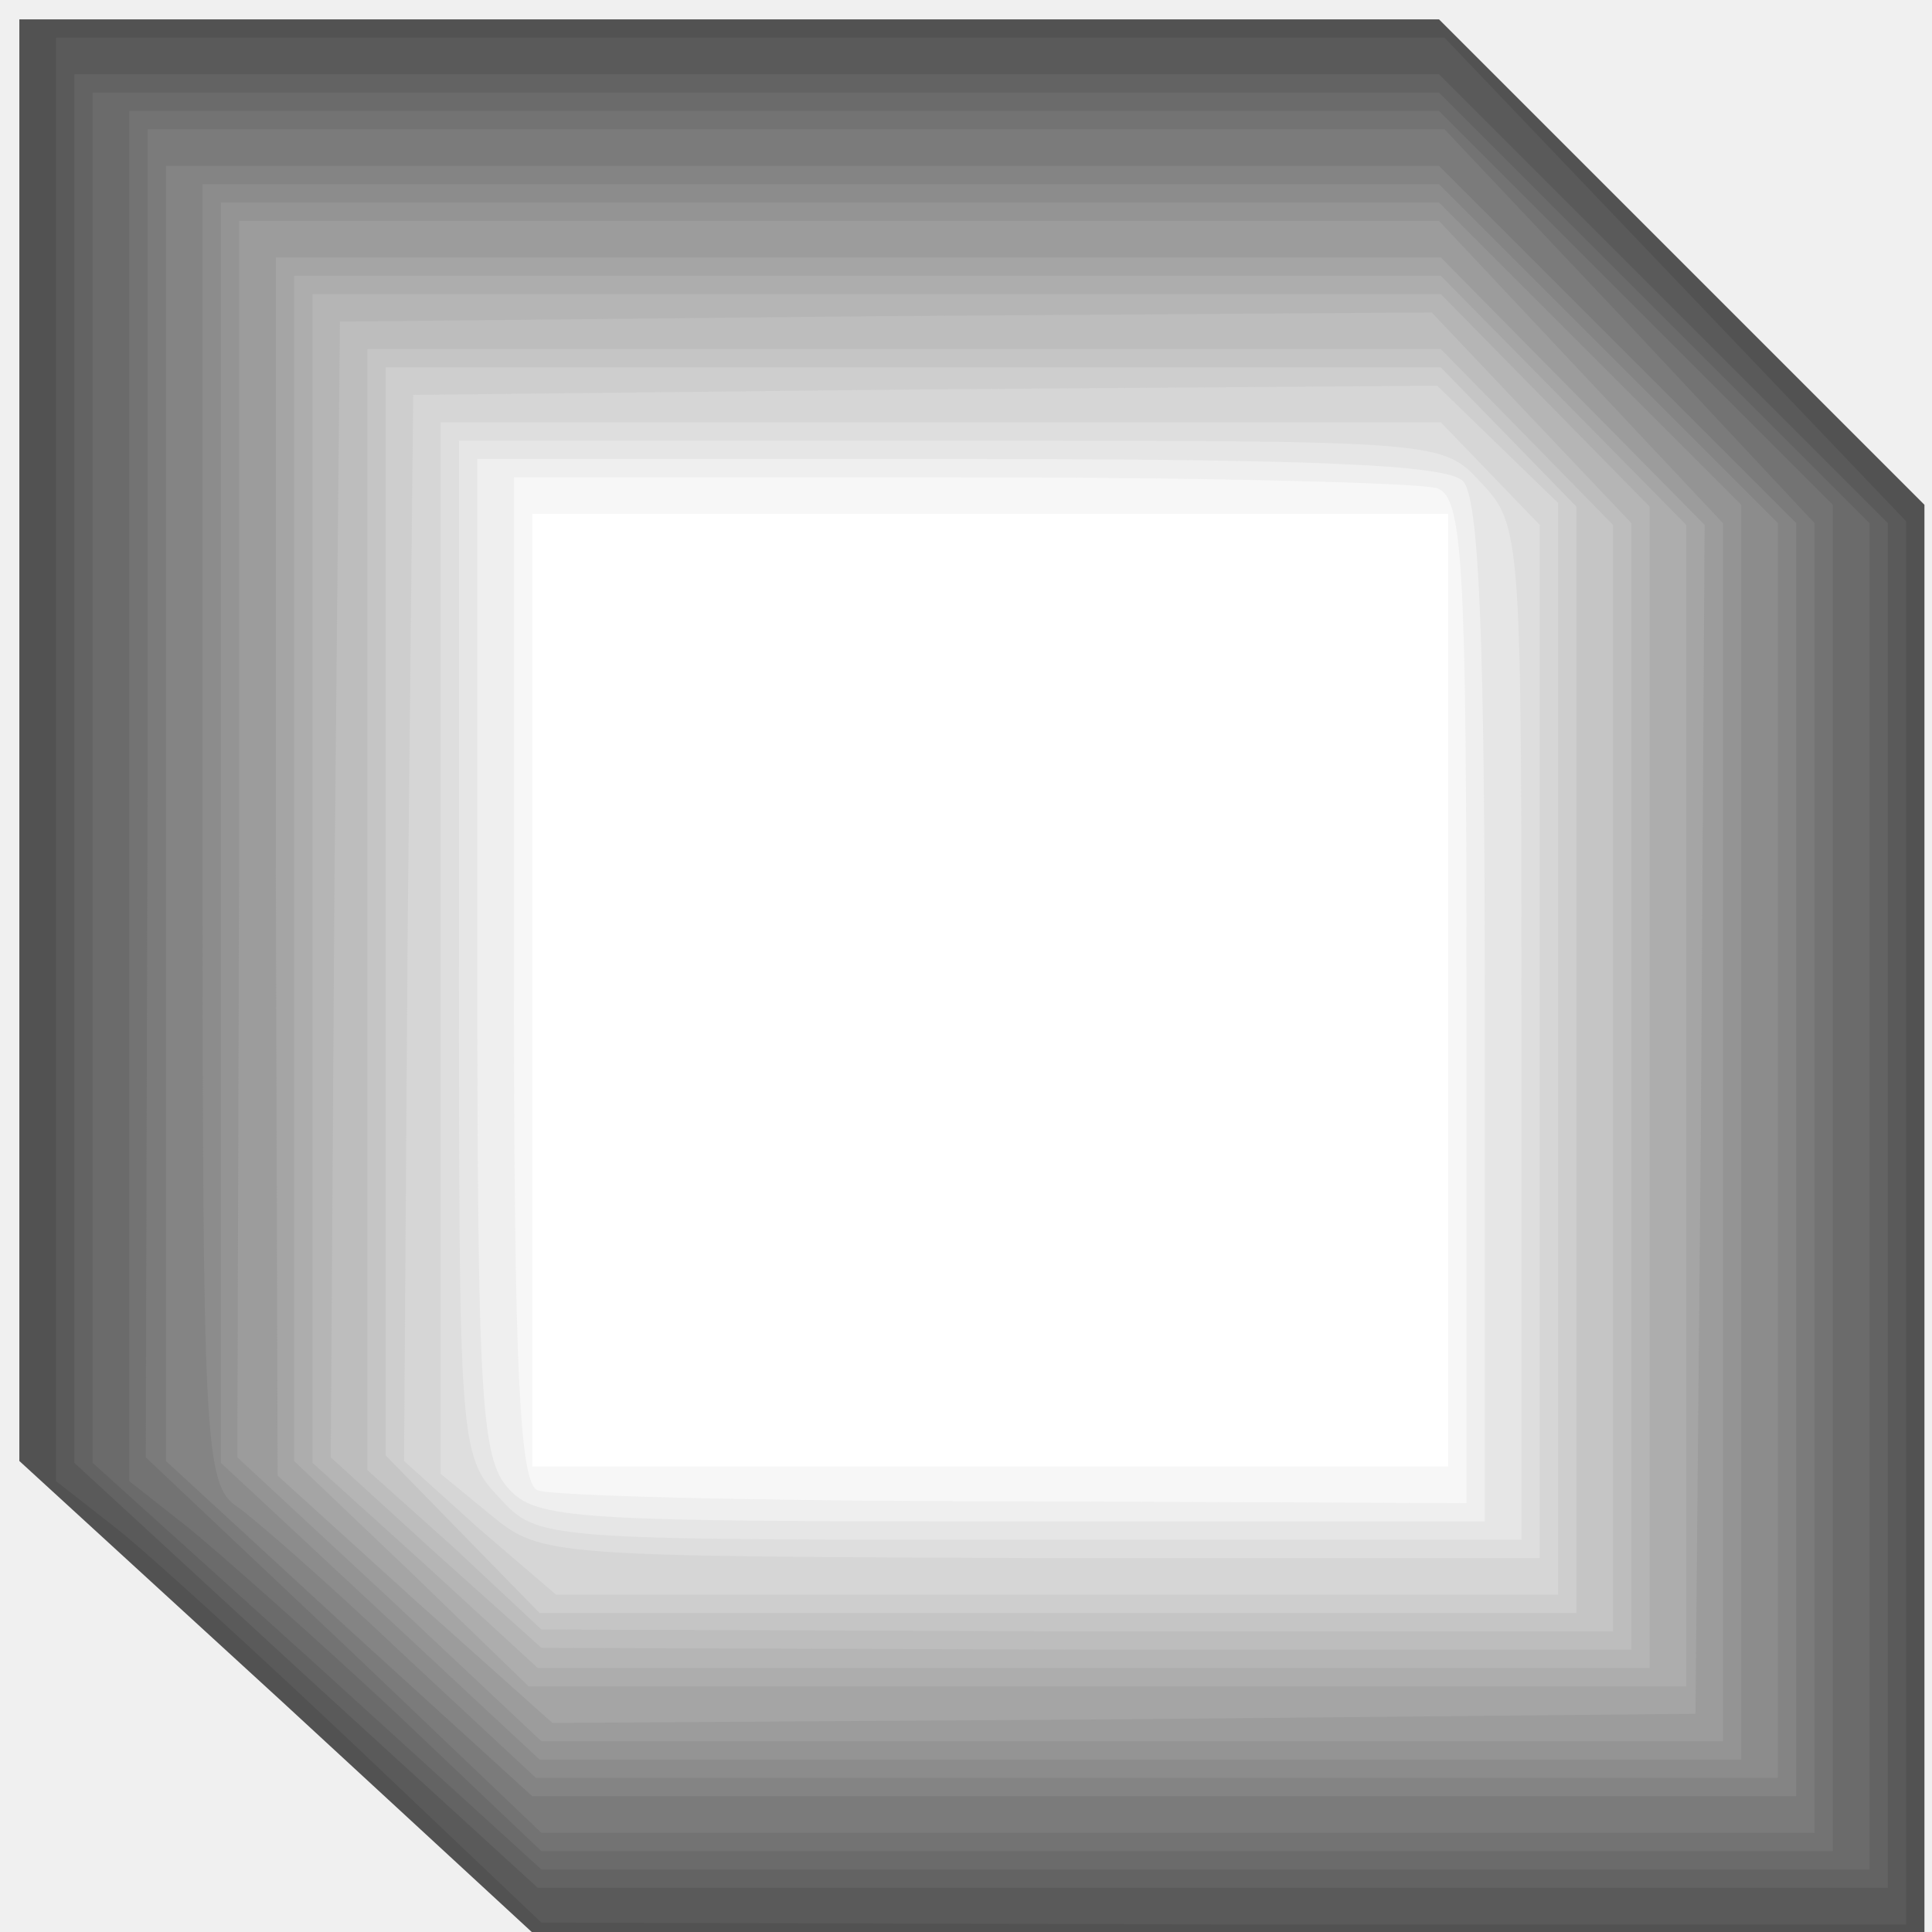
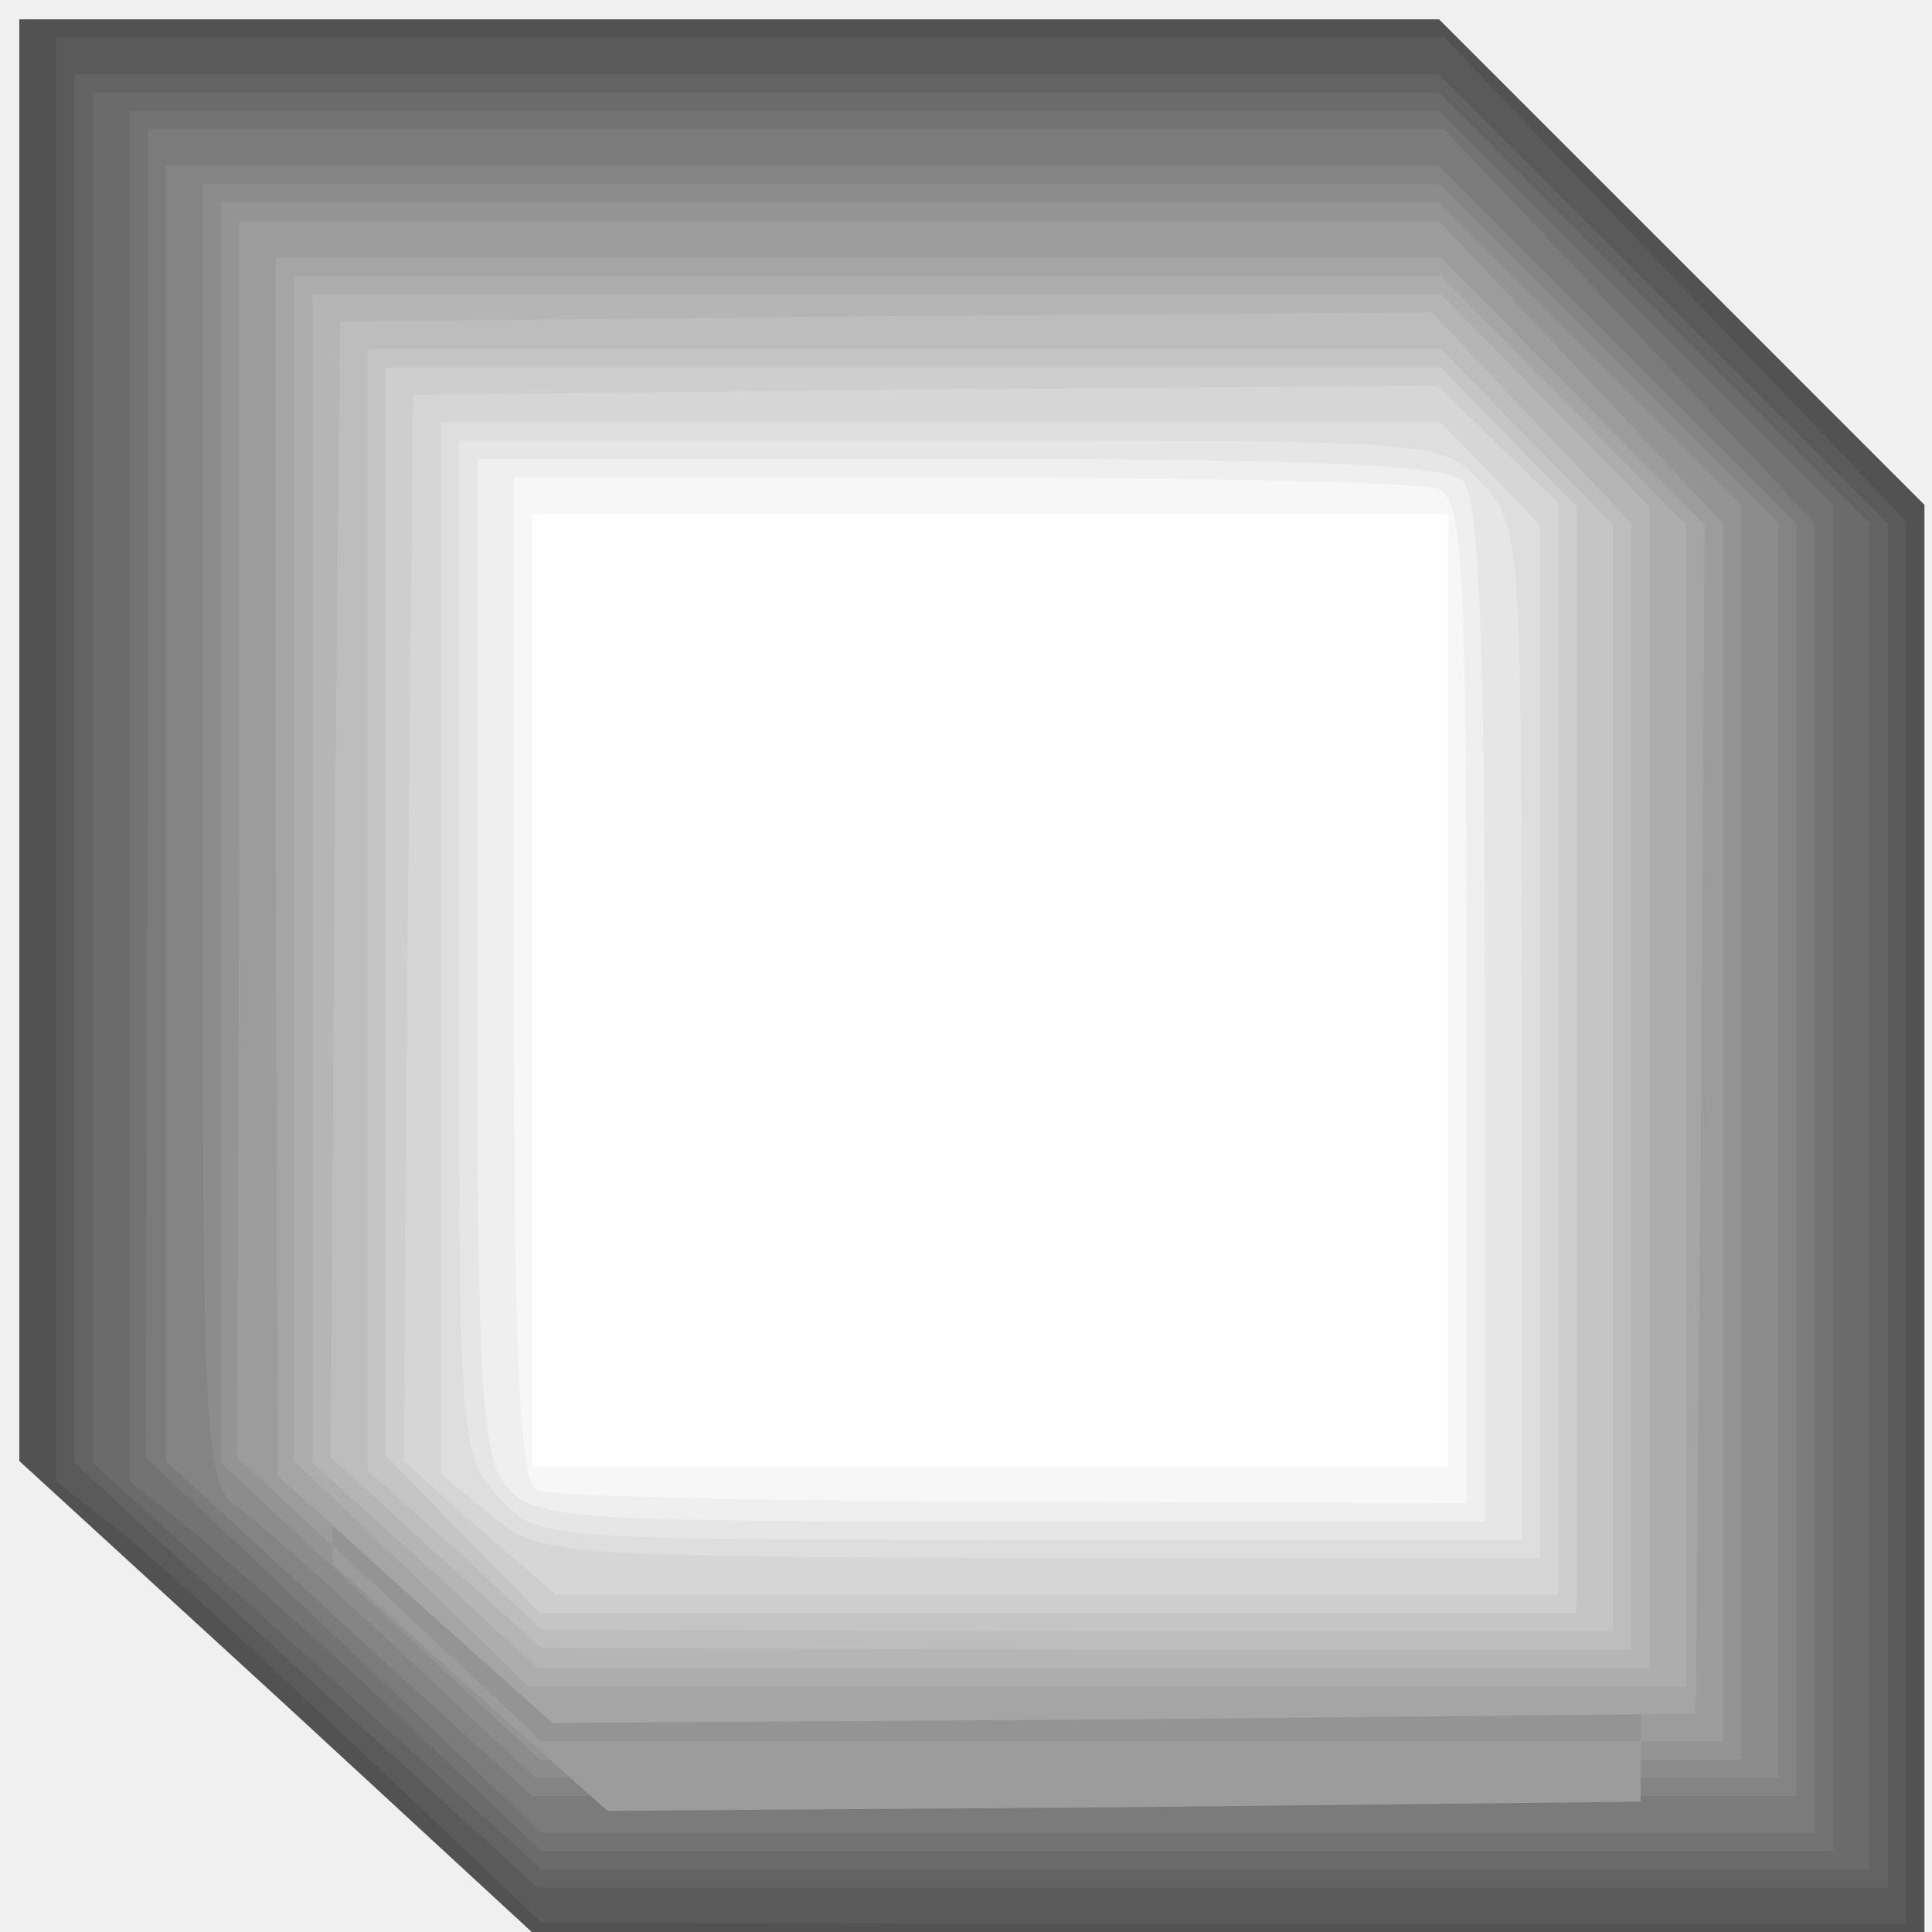
- <svg xmlns="http://www.w3.org/2000/svg" viewBox="0 0 24 24" version="1.1" id="svg1" xml:space="preserve">
-   <defs id="defs1" />
-   <g transform="matrix(0.1333333,0,0,-0.1333333,0,170.6667)" fill="#000000" stroke="none" id="g1" />
-   <g transform="matrix(0.1333333,0,0,-0.1333333,0,170.6667)" fill="#000000" stroke="none" id="g1-7" />
-   <g id="g17">
-     <g id="id0:id0" transform="scale(1.25)">
-       <g transform="matrix(0.04,0,0,-0.04,0,102.4)" fill="#ffffff" stroke="none" id="g1-9" />
+ <svg xmlns="http://www.w3.org/2000/svg" viewBox="0 0 24 24" xml:space="preserve">
+   <g>
+     <g style="fill:#000;fill-opacity:0">
+       <path d="M0 1080c0-186 1-200 18-200 10 0 104 79 210 176 146 134 192 182 192 200v24H0zM1250 1265c0-8 7-15 15-15s15 7 15 15-7 15-15 15-15-7-15-15zM1047 221C944 117 860 25 860 16c0-14 24-16 210-16h210v410h-23c-17 0-74-52-210-189zM0 20C0 7 7 0 20 0s20 7 20 20-7 20-20 20S0 33 0 20z" style="fill:#000;fill-opacity:0" transform="matrix(.02276 0 0 .02276 -2.49 -2.49)" />
    </g>
-     <g id="id1:id1" transform="scale(1.25)">
-       <g transform="matrix(0.04,0,0,-0.04,0,102.4)" fill="#ffffff" stroke="none" id="g2" />
-     </g>
-     <g id="id2:id2" transform="scale(1.25)">
-       <g transform="matrix(0.04,0,0,-0.04,0,102.4)" fill="#ffffff" stroke="none" id="g3" />
-     </g>
-     <g id="id3:id3" transform="scale(1.25)">
-       <g transform="matrix(0.04,0,0,-0.04,0,102.4)" fill="#ffffff" stroke="none" id="g4" />
-     </g>
-     <g id="id4:id4" transform="scale(1.25)">
-       <g transform="matrix(0.04,0,0,-0.04,0,102.4)" fill="#ffffff" stroke="none" id="g5" />
-     </g>
-     <g id="id5:id5" transform="scale(1.25)">
-       <g transform="matrix(0.04,0,0,-0.04,0,102.4)" fill="#ffffff" stroke="none" id="g6" />
-     </g>
-     <g id="id6:id6" transform="scale(1.25)">
-       <g transform="matrix(0.04,0,0,-0.04,0,102.4)" fill="#ffffff" stroke="none" id="g7" />
-     </g>
-     <g id="id7:id7" transform="scale(1.25)">
-       <g transform="matrix(0.04,0,0,-0.04,0,102.4)" fill="#ffffff" stroke="none" id="g8" />
-     </g>
-     <g id="id8:id8" transform="scale(1.25)">
-       <g transform="matrix(0.04,0,0,-0.04,0,102.4)" fill="#ffffff" stroke="none" id="g9" />
-     </g>
-     <g id="id9:id9" transform="scale(1.25)">
-       <g transform="matrix(0.04,0,0,-0.04,0,102.4)" fill="#ffffff" stroke="none" id="g10" />
-     </g>
-     <g id="id10:id10" transform="scale(1.25)">
-       <g transform="matrix(0.04,0,0,-0.04,0,102.4)" fill="#ffffff" stroke="none" id="g11" />
-     </g>
-     <g id="id11:id11" transform="scale(1.25)">
-       <g transform="matrix(0.04,0,0,-0.04,0,102.4)" fill="#ffffff" stroke="none" id="g12" />
-     </g>
-     <g id="id12:id12" transform="scale(1.25)">
-       <g transform="matrix(0.04,0,0,-0.04,0,102.4)" fill="#ffffff" stroke="none" id="g13" />
-     </g>
-     <g id="id13:id13" transform="scale(1.25)">
-       <g transform="matrix(0.04,0,0,-0.04,0,102.4)" fill="#ffffff" stroke="none" id="g14" />
-     </g>
-     <g id="id14:id14" transform="scale(1.25)">
-       <g transform="matrix(0.04,0,0,-0.04,0,102.4)" fill="#ffffff" stroke="none" id="g15" />
-     </g>
-     <g id="id15:id15" transform="scale(1.25)">
-       <g transform="matrix(0.04,0,0,-0.04,0,102.4)" fill="#ffffff" stroke="none" id="g16" />
-     </g>
-   </g>
-   <g id="g33" transform="matrix(0.02275544,0,0,0.02275544,-2.490234,-2.490234)">
-     <g id="l15uuuuVjmmUVQ2VFVevKoC" fill="rgb(0,0,0)" style="fill:#000000;fill-opacity:0">
-       <g style="fill:#000000;fill-opacity:0" id="g1-97">
-         <path id="p1Eac4v5Iy" d="M 0,1080 C 0,894 1,880 18,880 c 10,0 104,79 210,176 146,134 192,182 192,200 v 24 H 210 0 Z" style="fill:#000000;fill-opacity:0" />
-         <path id="p1pypkyWm" d="m 1250,1265 c 0,-8 7,-15 15,-15 8,0 15,7 15,15 0,8 -7,15 -15,15 -8,0 -15,-7 -15,-15 z" style="fill:#000000;fill-opacity:0" />
-         <path id="p173Ldq0M2" d="M 1047,221 C 944,117 860,25 860,16 860,2 884,0 1070,0 h 210 v 205 205 h -23 c -17,0 -74,-52 -210,-189 z" style="fill:#000000;fill-opacity:0" />
-         <path id="pUUwf3MZv" d="M 0,20 C 0,7 7,0 20,0 33,0 40,7 40,20 40,33 33,40 20,40 7,40 0,33 0,20 Z" style="fill:#000000;fill-opacity:0" />
-       </g>
-     </g>
-     <g id="la9VJBJeYujhlAyGq02yes" fill="rgb(16,16,16)" style="fill:#101010;fill-opacity:0">
-       <g style="fill:#101010;fill-opacity:0" id="g3-9">
-         <path id="pl8OKdYNX" d="M 211,1084 20,908 V 464 20 h 438 437 l 183,183 182,182 v 438 437 H 831 402 Z M 1220,823 1219,425 1042,242 865,59 463,60 H 60 v 409 409 l 188,171 187,171 h 393 392 z" style="fill:#101010;fill-opacity:0" />
-       </g>
-     </g>
-     <g id="l30v87sOmcUsfGUAZl4QDUG" fill="rgb(25,25,25)" style="fill:#191919;fill-opacity:0">
-       <g style="fill:#191919;fill-opacity:0" id="g4-2">
-         <path id="pLdSfbY3T" d="M 218,1079 30,908 V 469 30 h 433 l 432,-1 177,183 177,183 1,428 v 427 H 828 405 Z M 1210,819 V 428 L 1038,249 865,70 470,73 75,75 l -3,400 -2,400 182,167 183,168 h 388 387 z" style="fill:#191919;fill-opacity:0" />
-       </g>
-     </g>
-     <g id="l69pbUKkiervWrmPT2TCAGP" fill="rgb(33,33,33)" style="fill:#212121;fill-opacity:0">
-       <g style="fill:#212121;fill-opacity:0" id="g5-3">
-         <path id="p7uG8FHm7" d="M 222,1072 40,905 42,475 45,45 l 425,-2 425,-3 173,179 172,179 v 421 421 H 823 405 Z M 1198,810 1200,425 1033,258 865,90 H 478 90 l 1,398 1,397 171,157 172,158 380,-3 380,-2 z" style="fill:#212121;fill-opacity:0" />
-       </g>
-     </g>
-     <g id="l6u8nZzmrKpZiOLlPI4Zi48" fill="#525252">
-       <g id="g11-5">
-         <path id="pcJ0sLpYi" d="M 263,1038 120,907 V 514 120 h 387 388 l 132,132 133,133 v 392 393 H 783 l -378,-1 z M 1120,777 V 424 L 994,292 868,160 H 519 170 v 364 364 l 33,25 c 17,14 77,69 132,121 l 100,95 343,1 h 342 z" />
-       </g>
-     </g>
-     <g id="l12bVQvvYvcOwRXLPkBEwqQ" fill="#5a5a5a">
-       <g id="g12-1">
-         <path id="p1KVnkRBY" d="M 305,1064 C 250,1012 190,957 172,943 L 140,918 V 524 130 h 379 379 l 126,132 126,132 v 383 383 H 778 l -373,-1 z M 1110,768 V 425 L 988,303 865,180 H 523 180 v 349 349 l 126,116 127,116 h 338 339 z" />
-       </g>
-     </g>
-     <g id="l2dCtLZwpHSunVgnsctMYuK" fill="#636363">
-       <g id="g13-2">
-         <path id="pQVWEarDe" d="M 276,1024 150,908 V 529 150 h 373 372 l 123,123 122,122 v 373 372 H 771 403 Z M 1100,763 V 425 L 983,308 865,190 H 528 190 v 344 344 l 123,111 122,111 h 333 332 z" />
-       </g>
-     </g>
-     <g id="l395NWHC4GeStC7wXvdTdzo" fill="#6b6b6b">
-       <g id="g14-9">
-         <path id="pnyhJKlsp" d="M 283,1019 160,908 V 534 160 h 368 367 l 118,118 117,117 v 368 367 H 768 405 Z M 1080,753 V 415 L 973,308 865,200 H 538 210 v 344 344 l 33,26 c 17,14 68,59 112,100 l 80,76 h 323 322 z" />
-       </g>
-     </g>
-     <g id="l3Bi8AOkBhhVicCLpvDOWmv" fill="#737373">
-       <g id="g15-6">
-         <path id="pkcF7n05b" d="M 325,1044 C 281,1003 230,958 213,944 L 180,918 V 544 170 h 358 357 l 108,108 107,107 v 368 367 H 758 405 Z M 1070,753 V 425 L 969,317 868,210 H 544 220 v 333 l -1,332 108,102 108,103 h 318 317 z" />
-       </g>
-     </g>
-     <g id="l6x6J2bzKQaCoEvLNVUKjqY" fill="#7b7b7b">
-       <g id="g16-3">
-         <path id="psZ7TfcOu" d="M 297,1007 189,905 190,543 V 180 h 354 354 l 101,107 101,108 v 358 357 H 753 405 Z M 1060,743 V 425 L 963,328 865,230 H 548 230 v 324 323 l 100,92 100,91 h 315 315 z" />
-       </g>
-     </g>
-     <g id="l1RdRJoT40wKxCtdeuHdoQC" fill="#848484">
-       <g id="g17-4">
-         <path id="pkLJic5Cu" d="M 300,999 200,907 V 554 200 h 348 347 l 98,98 97,97 v 348 347 H 745 400 Z M 1050,738 V 425 L 958,333 865,240 H 558 250 v 324 c 0,305 1,326 19,338 10,7 51,43 91,81 l 72,67 h 309 309 z" />
-       </g>
-     </g>
-     <g id="l17EPt3ExRYIEouD3bgInfW" fill="#8c8c8c">
-       <g id="g18">
-         <path id="pZpYQDJxm" d="M 330,1013 C 290,975 249,939 239,932 221,920 220,898 220,564 V 210 h 338 337 l 93,93 92,92 v 343 342 H 741 402 Z M 1030,728 V 415 L 948,333 865,250 H 563 260 v 314 314 l 87,81 87,81 h 298 298 z" />
-       </g>
-     </g>
-     <g id="l1ICbCXvFOJXA5nnEm5j5sW" fill="#949494">
-       <g id="g19">
-         <path id="pE7T2Vhje" d="M 317,989 230,908 V 564 220 h 333 332 l 83,83 82,82 v 343 342 H 732 404 Z M 1020,728 V 425 L 942,342 865,260 H 567 270 v 308 l -1,307 83,77 83,78 h 293 292 z" />
-       </g>
-     </g>
-     <g id="l8oYnJ0Z1x55N15E2Aim2K" fill="#9c9c9c">
-       <g id="g20">
-         <path id="pZMMajdQ8" d="m 322,982 -83,-77 1,-337 V 230 h 327 328 l 77,82 78,83 v 333 332 H 728 405 Z m 686,-262 2,-294 -72,-73 -72,-73 H 578 290 v 303 l 1,302 75,68 75,67 282,-2 282,-3 z" />
-       </g>
-     </g>
-     <g id="l19B6noFeHZuGDCxbP3YaO3" fill="#a5a5a5">
-       <g id="g21">
-         <path id="pdqAhS33a" d="M 336,983 261,915 260,583 V 250 h 318 318 l 72,73 72,73 -2,324 -3,325 -312,3 -312,2 z M 1000,713 V 426 L 933,358 866,290 H 583 300 v 293 294 l 64,61 64,62 h 286 286 z" />
-       </g>
-     </g>
-     <g id="l7WdHMpAjOoybaQGUU5X6Rb" fill="#adadad">
-       <g id="g22">
-         <path id="p5L8N4nkj" d="M 334,968 270,907 V 583 260 h 313 313 l 67,68 67,68 v 317 317 H 714 398 Z M 980,703 V 416 L 923,358 866,300 H 588 310 v 289 289 l 62,56 61,56 h 274 273 z" />
-       </g>
-     </g>
-     <g id="l69LaNxYKVsdpGAqQwyuLVP" fill="#b5b5b5">
-       <g id="g23">
-         <path id="pUA13N2Ou" d="M 342,964 280,908 V 589 270 h 308 308 l 57,58 57,58 v 317 317 H 707 403 Z M 970,703 V 425 l -55,-58 -54,-57 -268,2 -268,3 -3,280 -2,280 57,52 58,52 268,1 h 267 z" />
-       </g>
-     </g>
-     <g id="l7h4n9fgD4IESKXBb67w74a" fill="#bdbdbd">
-       <g id="g24">
-         <path id="p67honi44" d="m 347,957 -57,-52 2,-310 3,-310 298,-3 298,-2 54,57 55,58 v 308 307 H 703 l -298,-1 z M 960,698 V 426 L 913,378 866,330 H 603 340 v 276 276 l 48,43 47,44 263,1 h 262 z" />
-       </g>
-     </g>
-     <g id="l26fvBcbFyaLCmAPqtrOokf" fill="#c5c5c5">
-       <g id="g25">
-         <path id="pqlvWYXR5" d="M 358,955 310,912 V 606 300 h 293 293 l 47,48 47,48 v 302 302 H 698 L 405,999 Z M 940,688 V 416 L 903,378 866,340 H 608 350 v 267 267 l 42,43 42,43 h 253 253 z" />
-       </g>
-     </g>
-     <g id="l1eXYQCtXRFolnFhNrSk13F" fill="#cecece">
-       <g id="g26">
-         <path id="p6X3q3Iqt" d="M 362,947 320,904 V 607 310 h 288 288 l 37,38 37,38 V 688 990 H 687 404 Z M 930,682 V 414 l -33,-32 -33,-32 -250,2 -249,3 -3,261 -2,261 41,37 42,36 h 243 244 z" />
-       </g>
-     </g>
-     <g id="l1q4GgrlP9oruvgHolYpVEF" fill="#d6d6d6">
-       <g id="g27">
-         <path id="ppkuaLjs5" d="m 371,944 -41,-37 2,-291 3,-291 279,-3 280,-2 33,32 33,32 V 682 980 H 686 413 Z M 920,678 V 426 L 893,398 866,370 H 623 380 v 257 257 l 28,23 c 26,22 33,22 270,23 h 242 z" />
-       </g>
-     </g>
-     <g id="l1izHXqarqgPlXZ8EAabWTC" fill="#dedede">
-       <g id="g28">
-         <path id="p81TTAxjv" d="M 378,937 350,914 V 627 340 h 273 273 l 27,28 27,28 V 678 960 H 678 C 410,959 405,959 378,937 Z M 910,673 C 910,433 909,426 888,403 867,380 864,380 628,380 H 390 v 247 c 0,240 1,247 22,270 21,23 24,23 260,23 h 238 z" />
-       </g>
-     </g>
-     <g id="l6oDMmJjuOTtkKCFUIlvdtr" fill="#e6e6e6">
-       <g id="g29">
-         <path id="ptYKu9AGU" d="M 382,927 C 360,904 360,897 360,627 V 350 h 268 c 268,0 269,0 290,23 22,23 22,30 22,300 V 950 H 672 c -268,0 -269,0 -290,-23 z M 890,662 c 0,-180 -3,-251 -12,-260 -9,-9 -77,-12 -245,-12 H 400 v 242 c 0,211 2,244 17,260 15,16 36,18 245,18 h 228 z" />
-       </g>
-     </g>
-     <g id="lRK12FLtV223hwrLGSgmLD" fill="#efefef">
-       <g id="g30">
-         <path id="pj1ULnXrA" d="M 387,922 C 372,906 370,871 370,632 V 360 h 263 c 191,0 266,3 275,12 9,9 12,87 12,290 V 940 H 662 C 424,940 402,939 387,922 Z M 880,656 c 0,-213 -2,-245 -16,-250 -9,-3 -112,-6 -230,-6 H 420 v 244 c 0,186 3,246 13,249 6,3 110,6 230,6 l 217,1 z" />
-       </g>
-     </g>
-     <g id="l6lYmwyFM9lQzyF5giXEuRT" fill="#f7f7f7">
-       <g id="g31">
-         <path id="p1DW92WcCW" d="M 403,923 C 393,920 390,854 390,644 V 370 h 244 c 134,0 251,3 260,6 14,5 16,40 16,280 v 274 l -247,-1 c -137,0 -254,-3 -260,-6 z M 870,650 V 420 H 650 430 v 230 230 h 220 220 z" />
-       </g>
-     </g>
-     <g id="l1hn2oVw78pBJgl5bwbnL0o" fill="#ffffff">
-       <g id="g32">
-         <path id="pI0NS1NQt" d="M 400,650 V 390 H 650 900 V 650 910 H 650 400 Z" />
-       </g>
-     </g>
+     <path d="M211 1084 20 908V20h875l183 183 182 182v875H402zm1009-261-1-398-177-183L865 59l-402 1H60v818l188 171 187 171h785z" style="fill:#101010;fill-opacity:0" transform="matrix(.02276 0 0 .02276 -2.49 -2.49)" fill="#101010" />
+     <path d="M218 1079 30 908V30h433l432-1 177 183 177 183 1 428v427H405zm992-260V428l-172-179L865 70l-395 3-395 2-3 400-2 400 182 167 183 168h775z" style="fill:#191919;fill-opacity:0" transform="matrix(.02276 0 0 .02276 -2.49 -2.49)" fill="#191919" />
+     <path d="M222 1072 40 905l2-430 3-430 425-2 425-3 173 179 172 179v842H405zm976-262 2-385-167-167L865 90H90l1 398 1 397 171 157 172 158 380-3 380-2z" style="fill:#212121;fill-opacity:0" transform="matrix(.02276 0 0 .02276 -2.49 -2.49)" fill="#212121" />
+     <path d="M3.494 21.13.24 18.149V.24H17.876l3.004 3.004 3.026 3.027v17.863h-8.579l-8.601-.023zm19.502-5.94V7.159l-2.867-3.004-2.868-3.003H1.378v16.566l.751.568c.387.32 1.752 1.57 3.004 2.754L7.408 23.2l7.805.022h7.783z" fill="#525252" />
+     <path d="M4.45 21.722c-1.251-1.184-2.617-2.435-3.026-2.754L.696 18.4V.468h17.248l2.867 3.004 2.868 3.003V23.906h-8.466l-8.487-.023zm18.318-6.736V7.18l-2.776-2.776-2.799-2.8H1.606V17.49l2.867 2.64 2.89 2.64H22.768z" fill="#5a5a5a" />
+     <path d="m3.79 20.811-2.867-2.64V.924h16.953l2.799 2.799 2.776 2.776v16.953H6.68zm18.75-5.939V7.181l-2.662-2.663-2.685-2.685H1.833V17.49l2.8 2.526 2.775 2.526h15.133z" fill="#636363" />
+     <path d="m3.95 20.698-2.8-2.526V1.15h16.725l2.686 2.685 2.662 2.662v16.725H6.726zm18.136-6.053V6.953L19.65 4.518l-2.458-2.457H2.288v15.656l.751.591a76.38 76.38 0 0 1 2.549 2.276l1.82 1.73h14.678z" fill="#6b6b6b" />
+     <path d="M4.905 21.266a76.38 76.38 0 0 0-2.548-2.275l-.751-.592V1.38H17.876l2.457 2.457 2.435 2.435v16.724H6.726zm16.953-6.621V7.18L19.56 4.723 17.26 2.288H2.516v7.578l-.023 7.555 2.458 2.32 2.457 2.345h14.45z" fill="#737373" />
+     <path d="m4.268 20.424-2.457-2.32.022-8.238v-8.26H17.944l2.298 2.435 2.299 2.457v16.27H6.725zm17.363-6.007V7.181l-2.208-2.207-2.23-2.23H2.744v14.722l2.275 2.094 2.276 2.07H21.63z" fill="#7b7b7b" />
+     <path d="M4.336 20.242 2.061 18.15V2.06h15.815l2.23 2.23 2.207 2.207v15.815H6.612zm17.067-5.939V7.181l-2.094-2.094-2.116-2.116H3.2v7.373c0 6.94.022 7.418.432 7.691.228.16 1.16.979 2.07 1.843l1.64 1.525H21.402z" fill="#848484" />
+     <path d="M5.02 20.561c-.911-.865-1.844-1.684-2.072-1.843-.41-.273-.432-.774-.432-8.374V2.288h15.36l2.116 2.117 2.094 2.093V22.086H6.657zm15.928-6.485V6.953l-1.866-1.866L17.193 3.2H3.426v14.29l1.98 1.843 1.98 1.843H20.948z" fill="#8c8c8c" />
+     <path d="m4.723 20.015-1.98-1.843V2.516h15.133l1.889 1.889L21.63 6.27v15.587H6.703zm15.997-5.94V7.182l-1.775-1.889-1.752-1.866H3.653v7.009l-.022 6.986 1.889 1.752 1.888 1.775H20.72z" fill="#949494" />
+     <path d="m4.837 19.856-1.889-1.753.023-7.668V2.744H17.876l1.752 1.865 1.775 1.89V21.63H6.726zm15.61-5.962.046-6.69-1.639-1.662-1.638-1.66-6.554 1.774H4.11v6.895l.023 6.872 1.706 1.548 1.707 1.524 6.417-.045 6.417-.069z" fill="#9c9c9c" />
+     <path d="m5.156 19.878-1.707-1.547-.023-7.555V3.2H17.9l1.638 1.66 1.638 1.662-.045 7.373-.068 7.395-7.1.068-7.1.046zm15.11-6.144v-6.53L18.74 5.656 17.216 4.11H4.336v13.357l1.457 1.388 1.456 1.411h13.016z" fill="#a5a5a5" />
+     <path d="m5.11 19.537-1.456-1.388V3.426H17.899l1.524 1.548 1.525 1.547v14.427H6.566zm14.7-6.03V6.976l-1.297-1.32-1.297-1.32H4.564V17.49l1.41 1.274 1.389 1.275H19.81z" fill="#adadad" />
+     <path d="m5.292 19.446-1.41-1.274V3.654h14.017l1.297 1.32 1.297 1.32V20.72H6.68zm14.29-5.94V7.182l-1.251-1.32-1.229-1.297-6.098.045-6.099.069-.068 6.371-.045 6.372 1.297 1.183 1.32 1.183 6.098.023h6.076z" fill="#b5b5b5" />
+     <path d="m5.406 19.287-1.297-1.184.045-7.054.069-7.054 6.78-.068 6.782-.046 1.229 1.297 1.251 1.32V20.493h-6.758l-6.781-.023zm13.949-5.894v-6.19l-1.07-1.092-1.069-1.092H5.247V17.58l1.092.979 1.07 1 5.984.024h5.962z" fill="#bdbdbd" />
+     <path d="m5.656 19.241-1.092-.978V4.336h13.335l1.07 1.093 1.069 1.092v13.744h-6.645l-6.667-.023zM18.9 13.166v-6.19l-.842-.865-.842-.864H5.474v12.151l.956.979.956.978H18.9z" fill="#c5c5c5" />
+     <path d="m5.747 19.06-.955-.98V4.565h13.107l.842.865.842.864V20.038H6.703zm12.925-6.031V6.931l-.75-.729-.752-.728-5.688.046-5.666.068-.069 5.94-.045 5.938.933.842.955.82h11.082z" fill="#cecece" />
+     <path d="m5.952 18.99-.933-.841.046-6.622.068-6.622 6.349-.068 6.371-.045.751.728.751.728V19.81H6.908zm12.493-6.052V7.204l-.615-.638-.614-.637H6.156v11.697l.638.523c.592.5.75.5 6.144.523h5.507z" fill="#d6d6d6" />
+     <path d="m6.111 18.832-.637-.524V5.247H17.9l.614.637.614.637v12.834h-6.189c-6.099-.023-6.212-.023-6.827-.523zm12.106-6.008c0-5.461-.023-5.62-.5-6.144-.478-.523-.547-.523-5.917-.523H6.384v5.62c0 5.462.023 5.621.501 6.144.478.524.546.524 5.916.524h5.416z" fill="#dedede" />
+     <path d="M6.202 18.604c-.5-.523-.5-.683-.5-6.827V5.474H11.8c6.099 0 6.121 0 6.6.524.5.523.5.682.5 6.826v6.303H12.8c-6.098 0-6.12 0-6.599-.523zm11.56-6.03c0-4.096-.068-5.712-.273-5.917-.205-.204-1.752-.273-5.575-.273H6.612v5.507c0 4.802.045 5.553.387 5.917.341.364.819.41 5.575.41h5.188z" fill="#e6e6e6" />
+     <path d="M6.316 18.49c-.341-.364-.387-1.16-.387-6.599v-6.19h5.985c4.346 0 6.053.069 6.258.274.205.205.273 1.98.273 6.599V18.9h-5.871c-5.416 0-5.917-.023-6.258-.41zm11.219-6.053c0-4.847-.046-5.575-.365-5.689-.204-.068-2.548-.136-5.233-.136h-4.87v5.552c0 4.233.068 5.598.296 5.666.136.069 2.503.137 5.234.137l4.938.023z" fill="#efefef" />
+     <path d="M6.68 18.513c-.227-.068-.296-1.57-.296-6.349V5.93h5.553c3.049 0 5.711.069 5.916.137.319.114.364.91.364 6.371v6.235l-5.62-.022c-3.118 0-5.78-.069-5.917-.137zm10.627-6.212V7.067H7.295v10.468h10.012z" fill="#f7f7f7" />
+     <path d="M6.612 12.3V6.385H17.99v11.833H6.612z" fill="#fff" />
  </g>
</svg>
